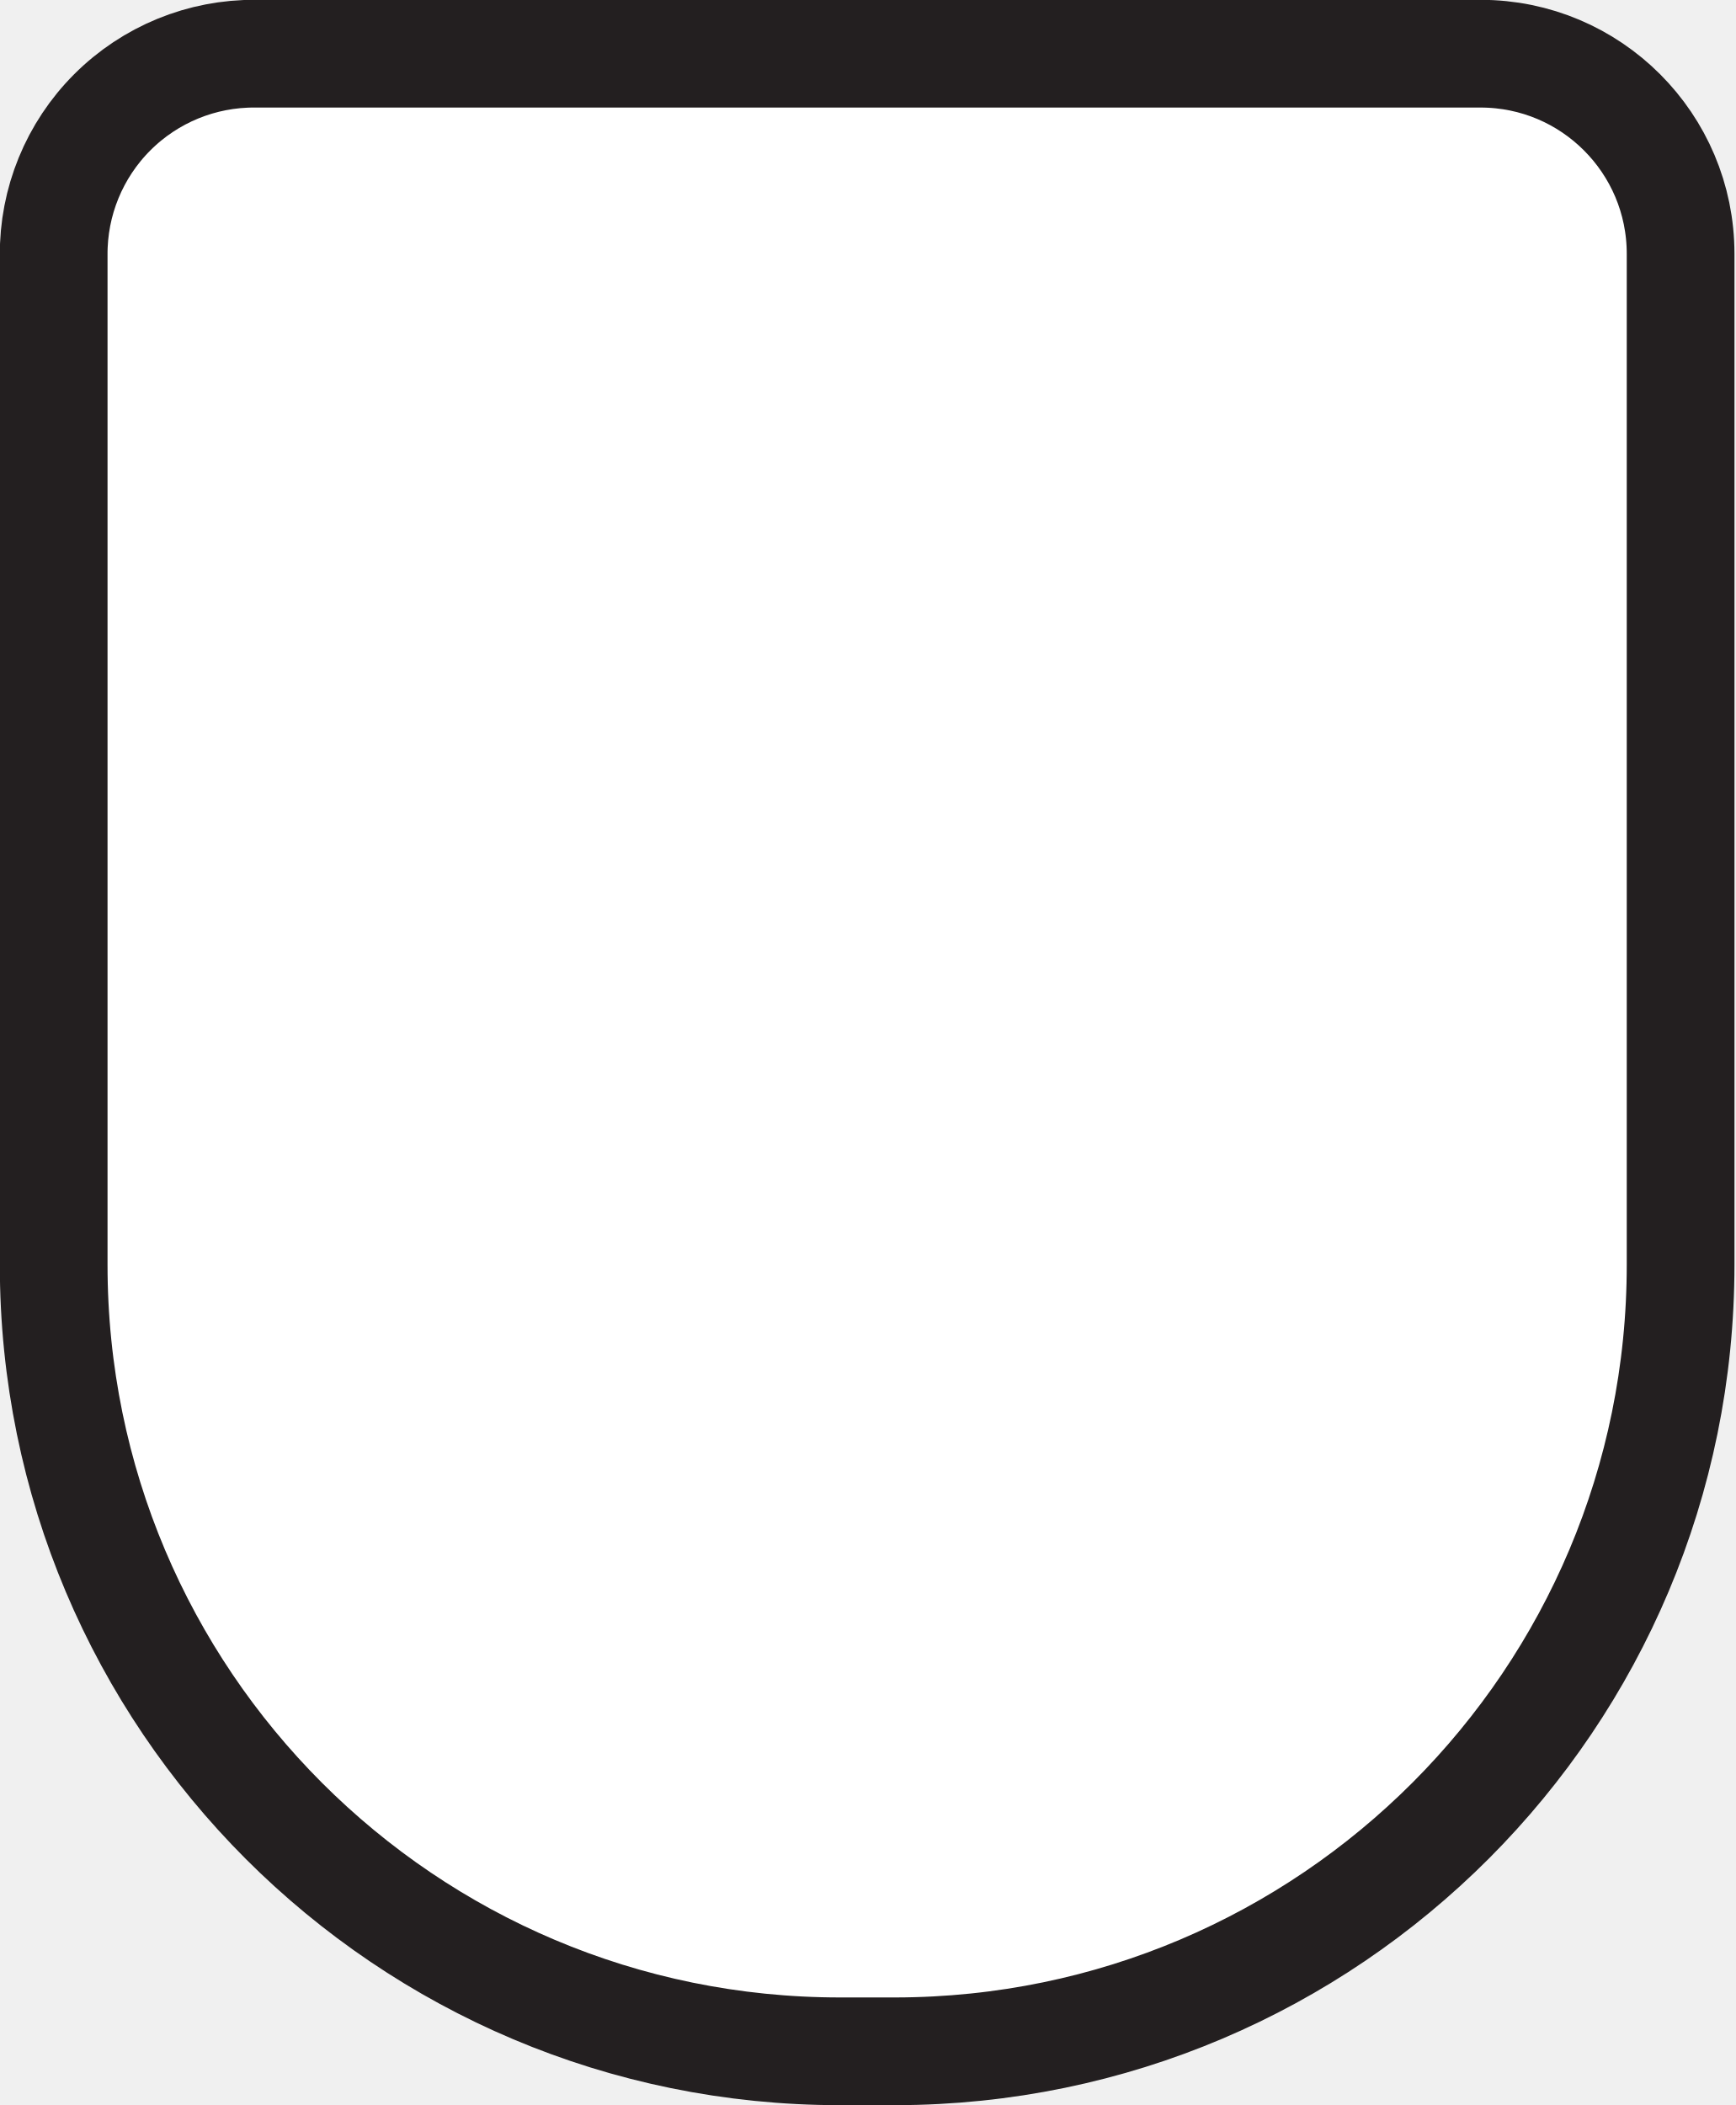
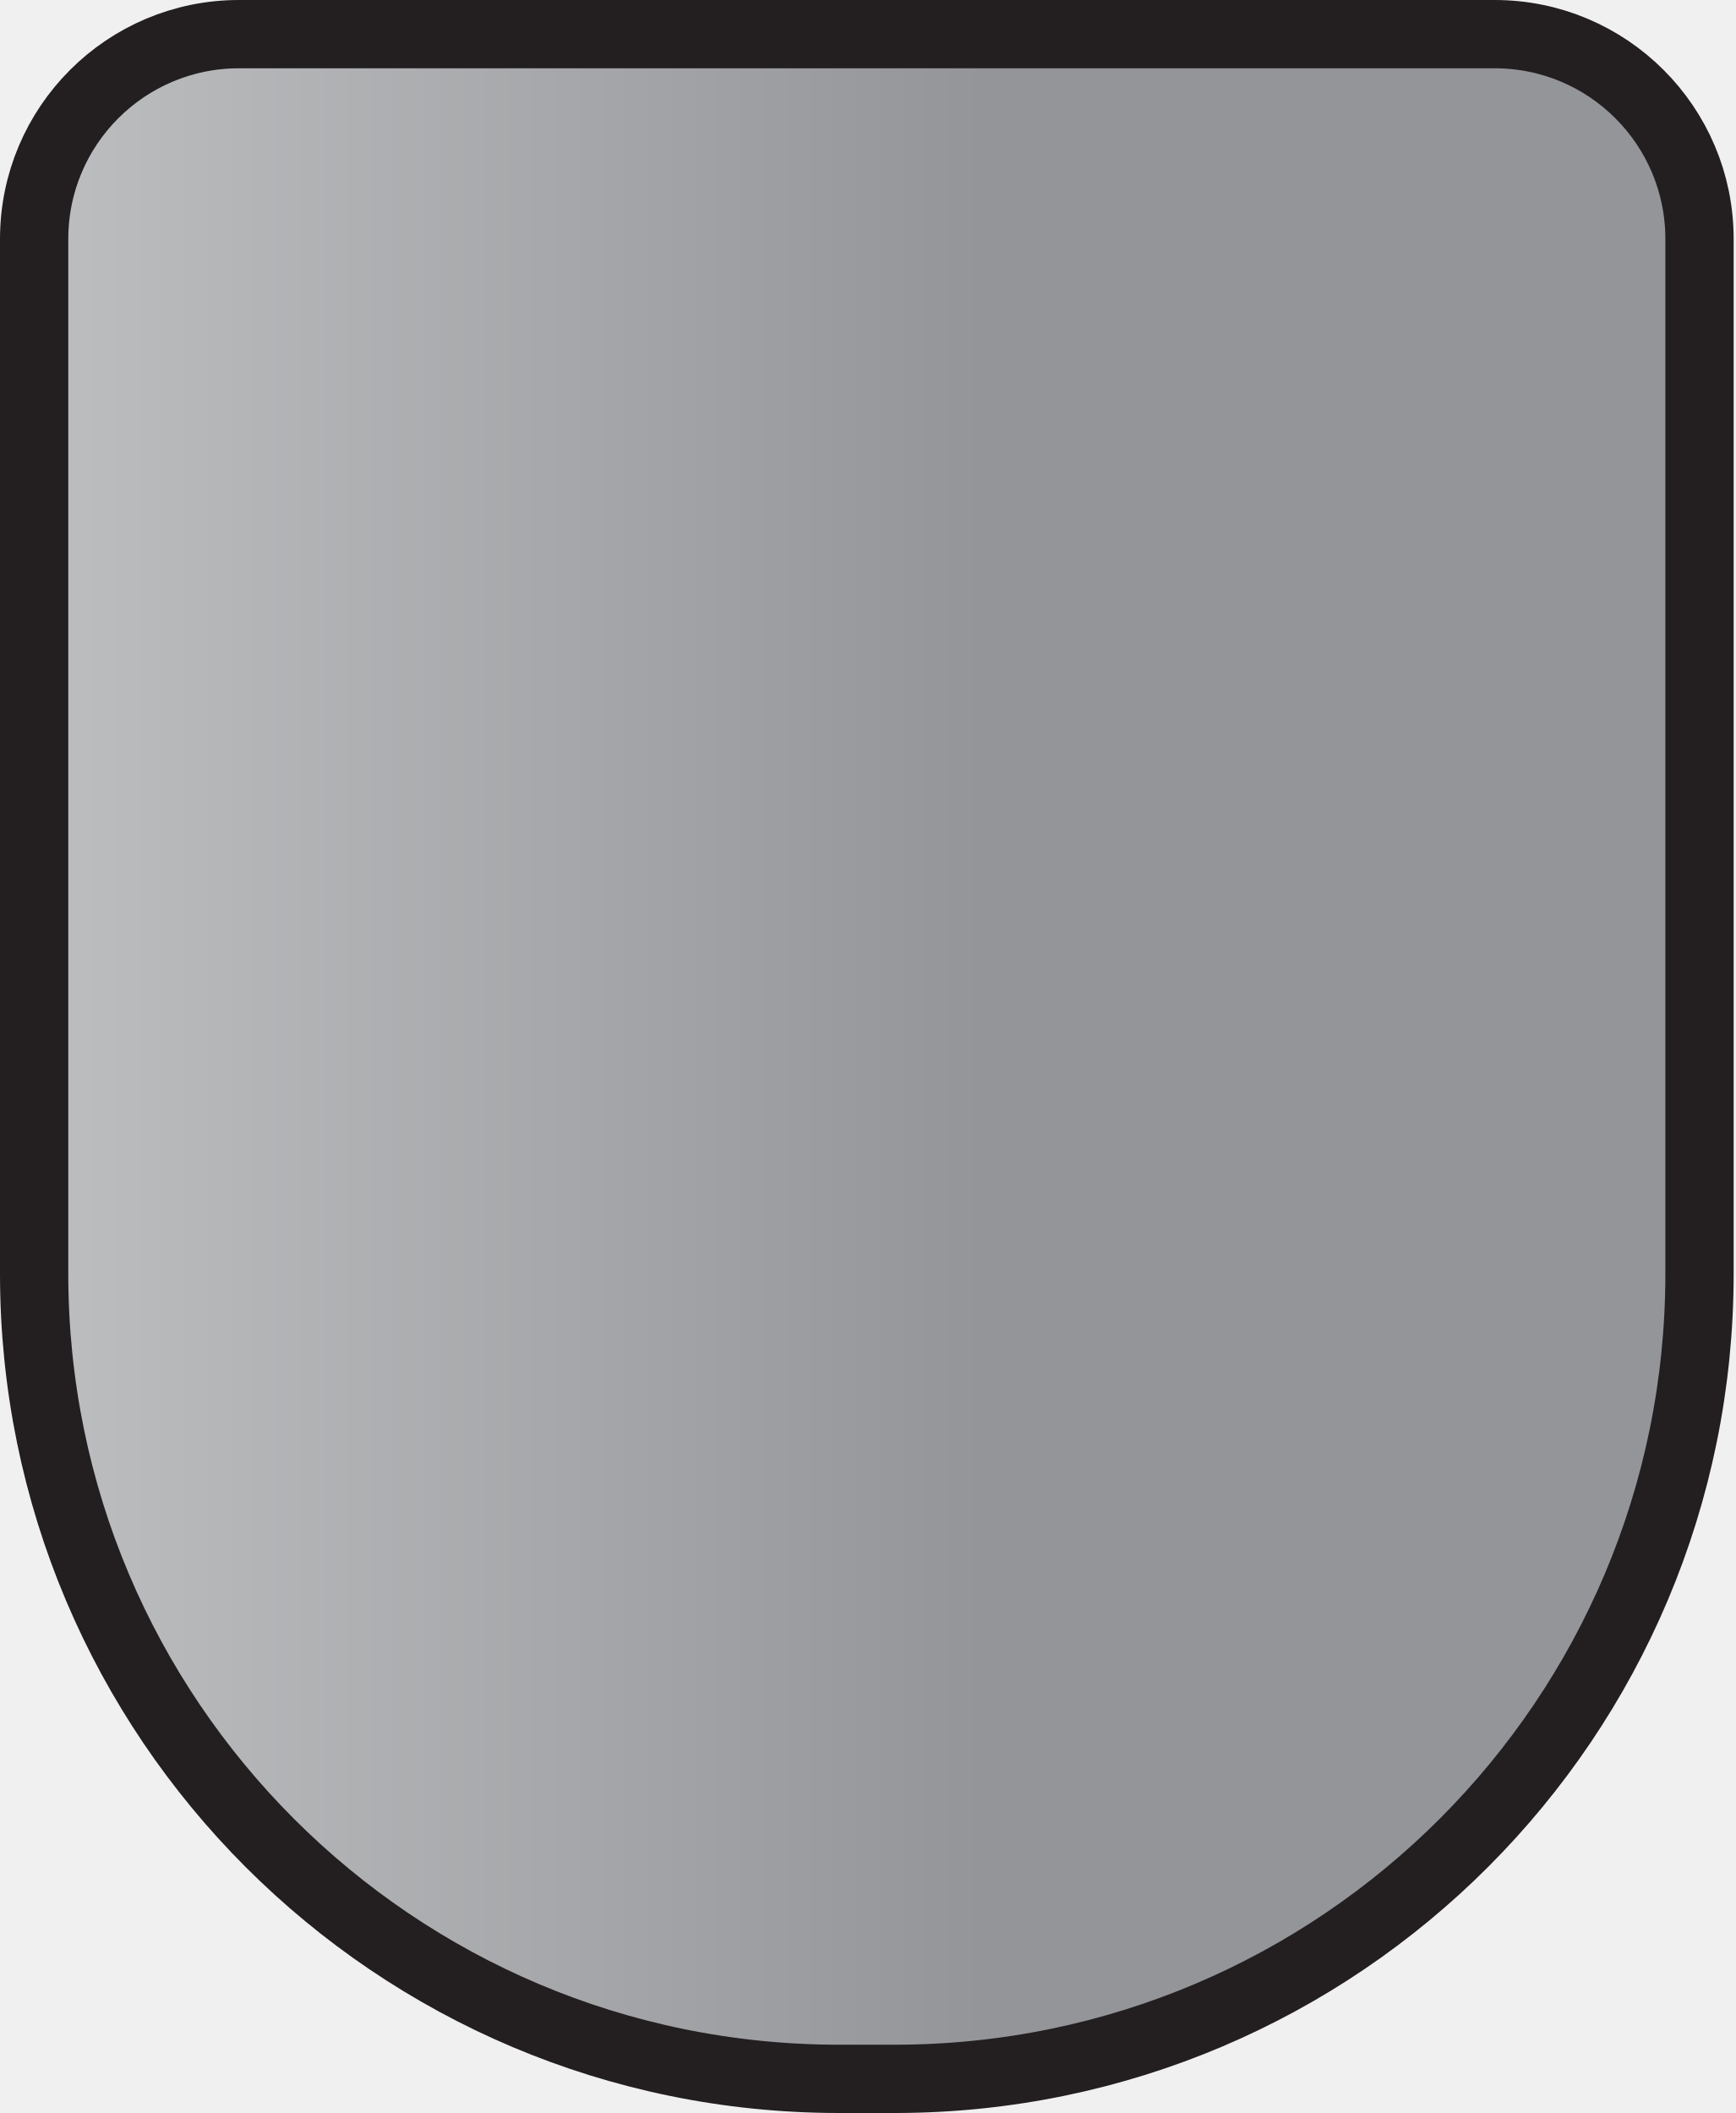
- <svg xmlns="http://www.w3.org/2000/svg" viewBox="0 0 52.06 63.12">
+ <svg xmlns="http://www.w3.org/2000/svg" viewBox="0 0 50.83 61.89">
  <defs>
-     <style>.cls-1{fill:#fff;stroke:#231f20;stroke-miterlimit:10;stroke-width:3.23px;}</style>
+     <style>.cls-1{stroke:#231f20;stroke-miterlimit:10;stroke-width:2px;fill:url(#New_Gradient_Swatch_1);}</style>
+     <linearGradient id="New_Gradient_Swatch_1" x1="1" y1="30.95" x2="49.83" y2="30.95" gradientUnits="userSpaceOnUse">
+       <stop offset="0" stop-color="#bcbec0" />
+       <stop offset="0.57" stop-color="#939598" />
+     </linearGradient>
  </defs>
  <g id="Layer_2" data-name="Layer 2">
    <g id="Layer_1-2" data-name="Layer 1">
-       <path class="cls-1" d="M7.66,1.61H44.4a6,6,0,0,1,6,6V37.92A23.58,23.58,0,0,1,26.86,61.51H25.2A23.58,23.58,0,0,1,1.61,37.92V7.66A6,6,0,0,1,7.66,1.61Z" />
+       <path class="cls-1" d="M7,1H43.78a6,6,0,0,1,6,6V37.31A23.58,23.58,0,0,1,26.25,60.89H24.58A23.58,23.58,0,0,1,1,37.31V7A6,6,0,0,1,7,1Z" />
    </g>
  </g>
</svg>
